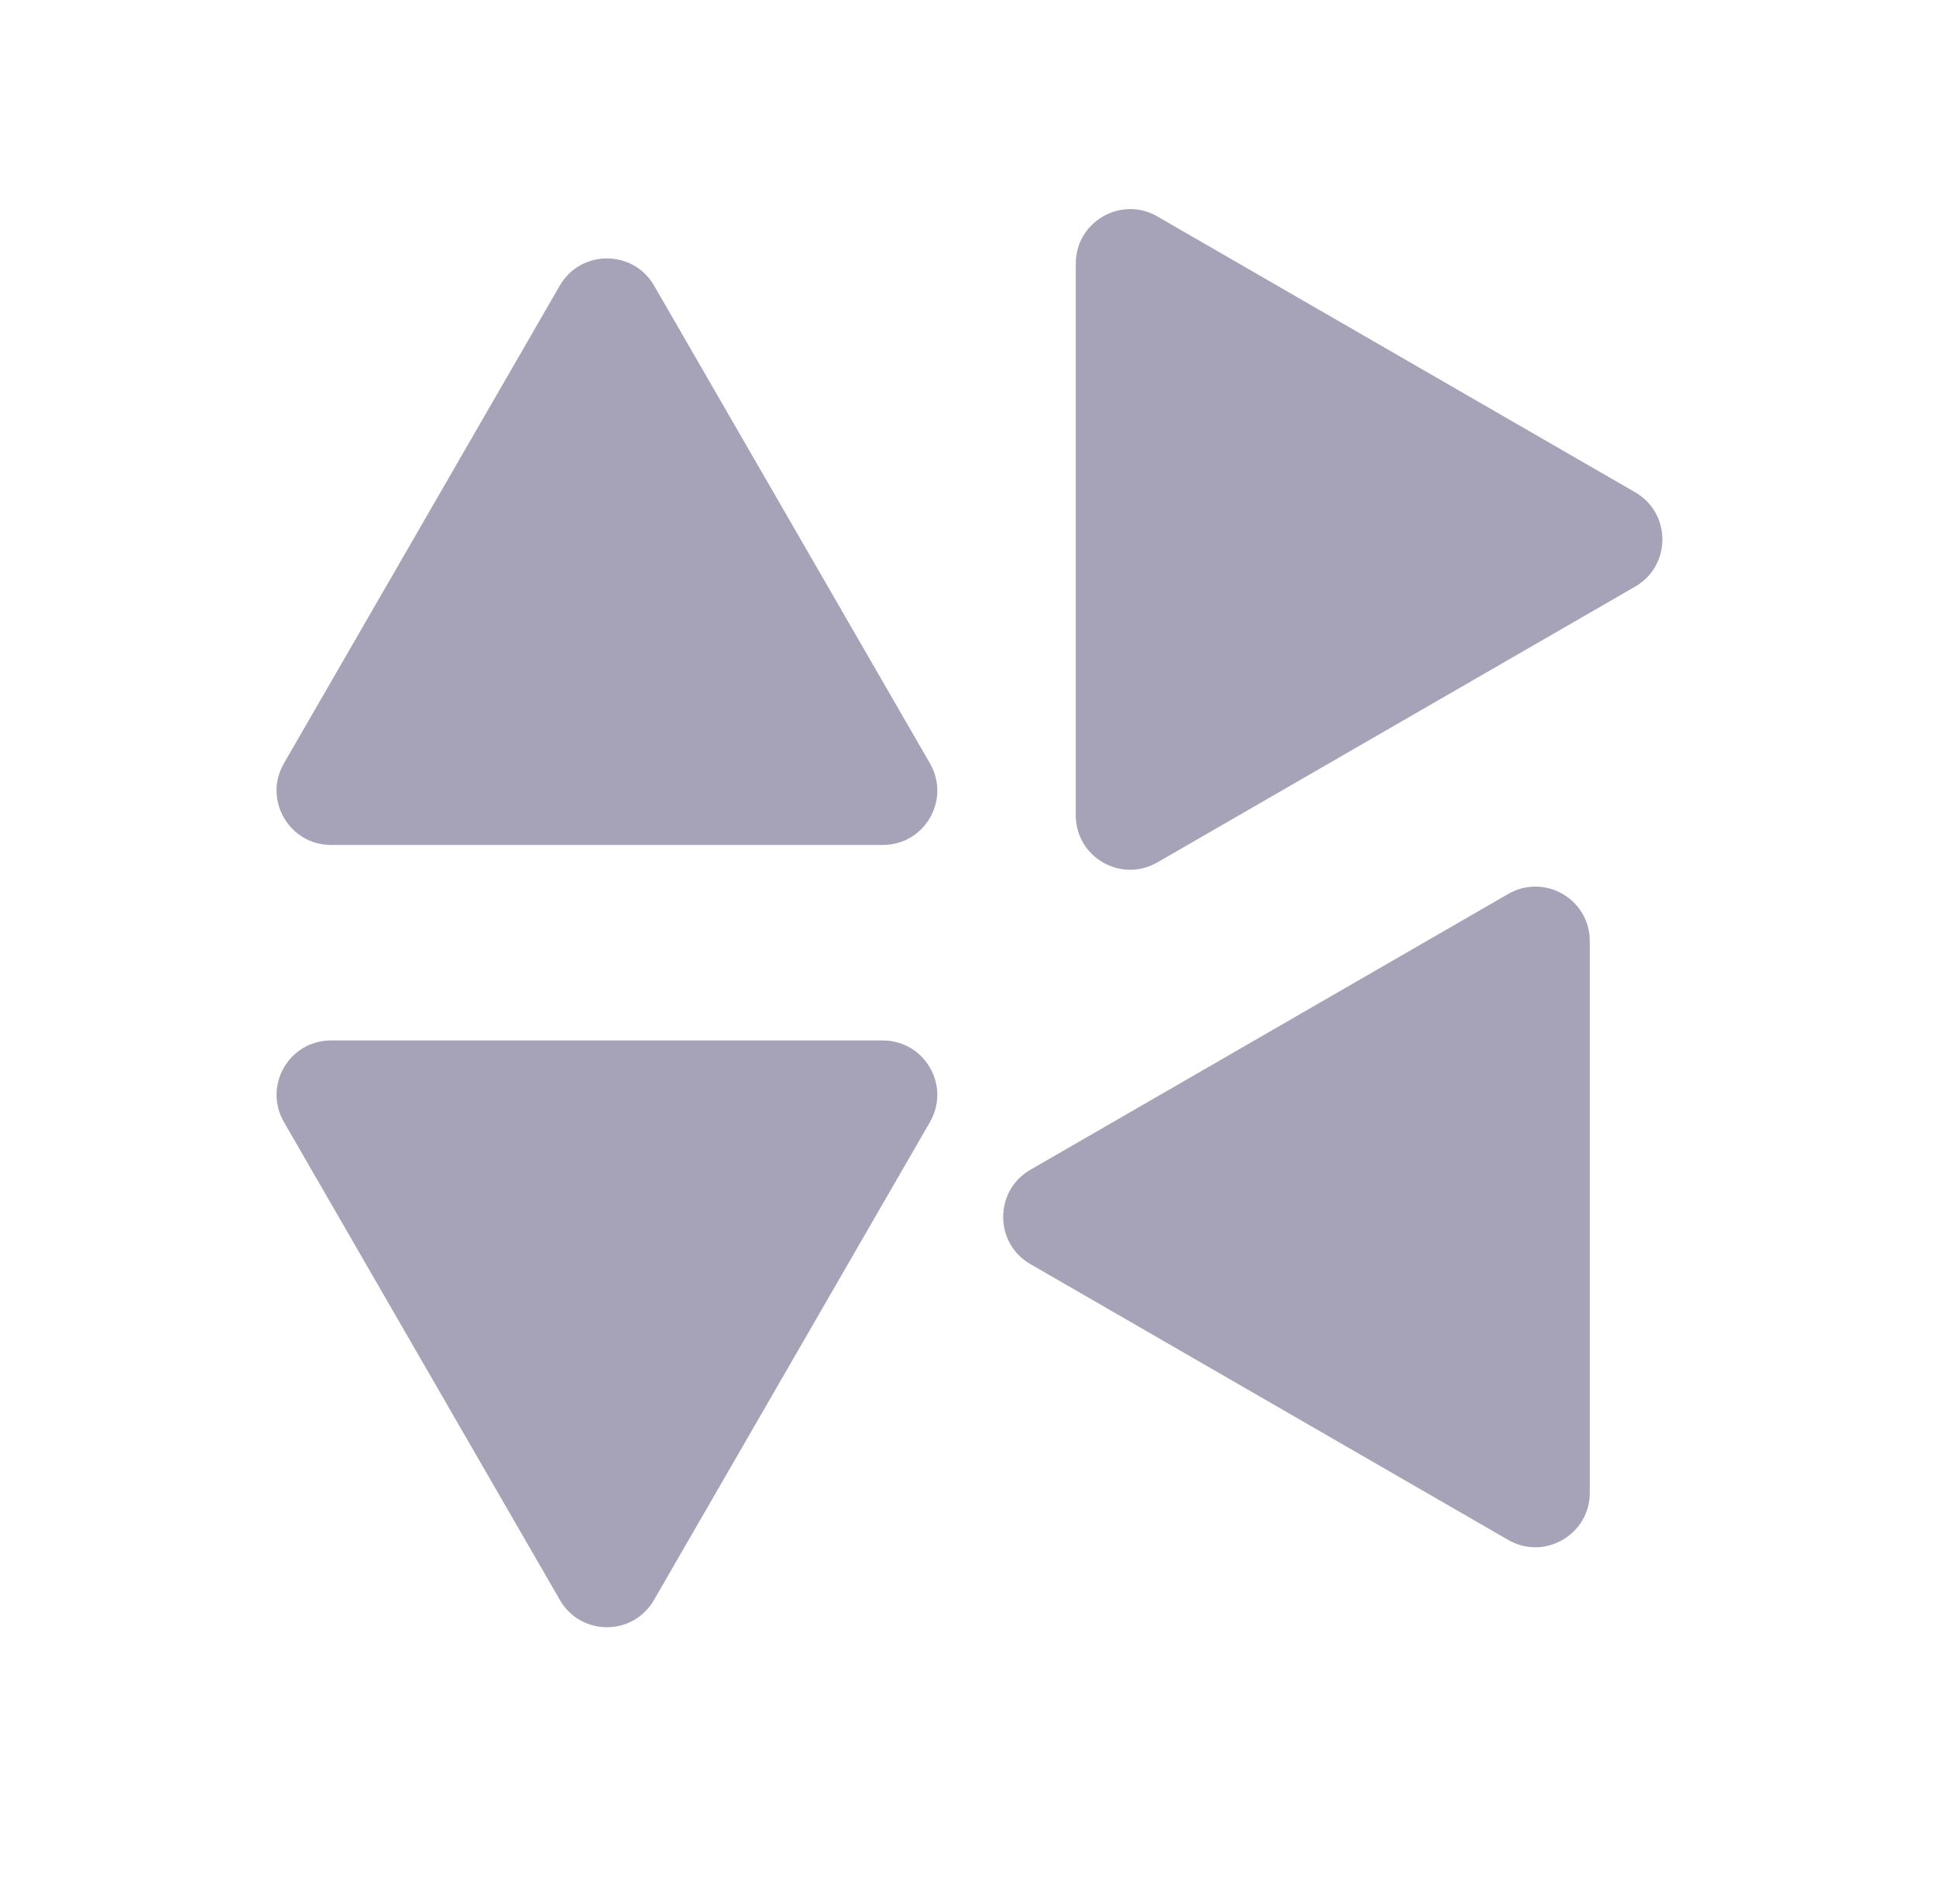
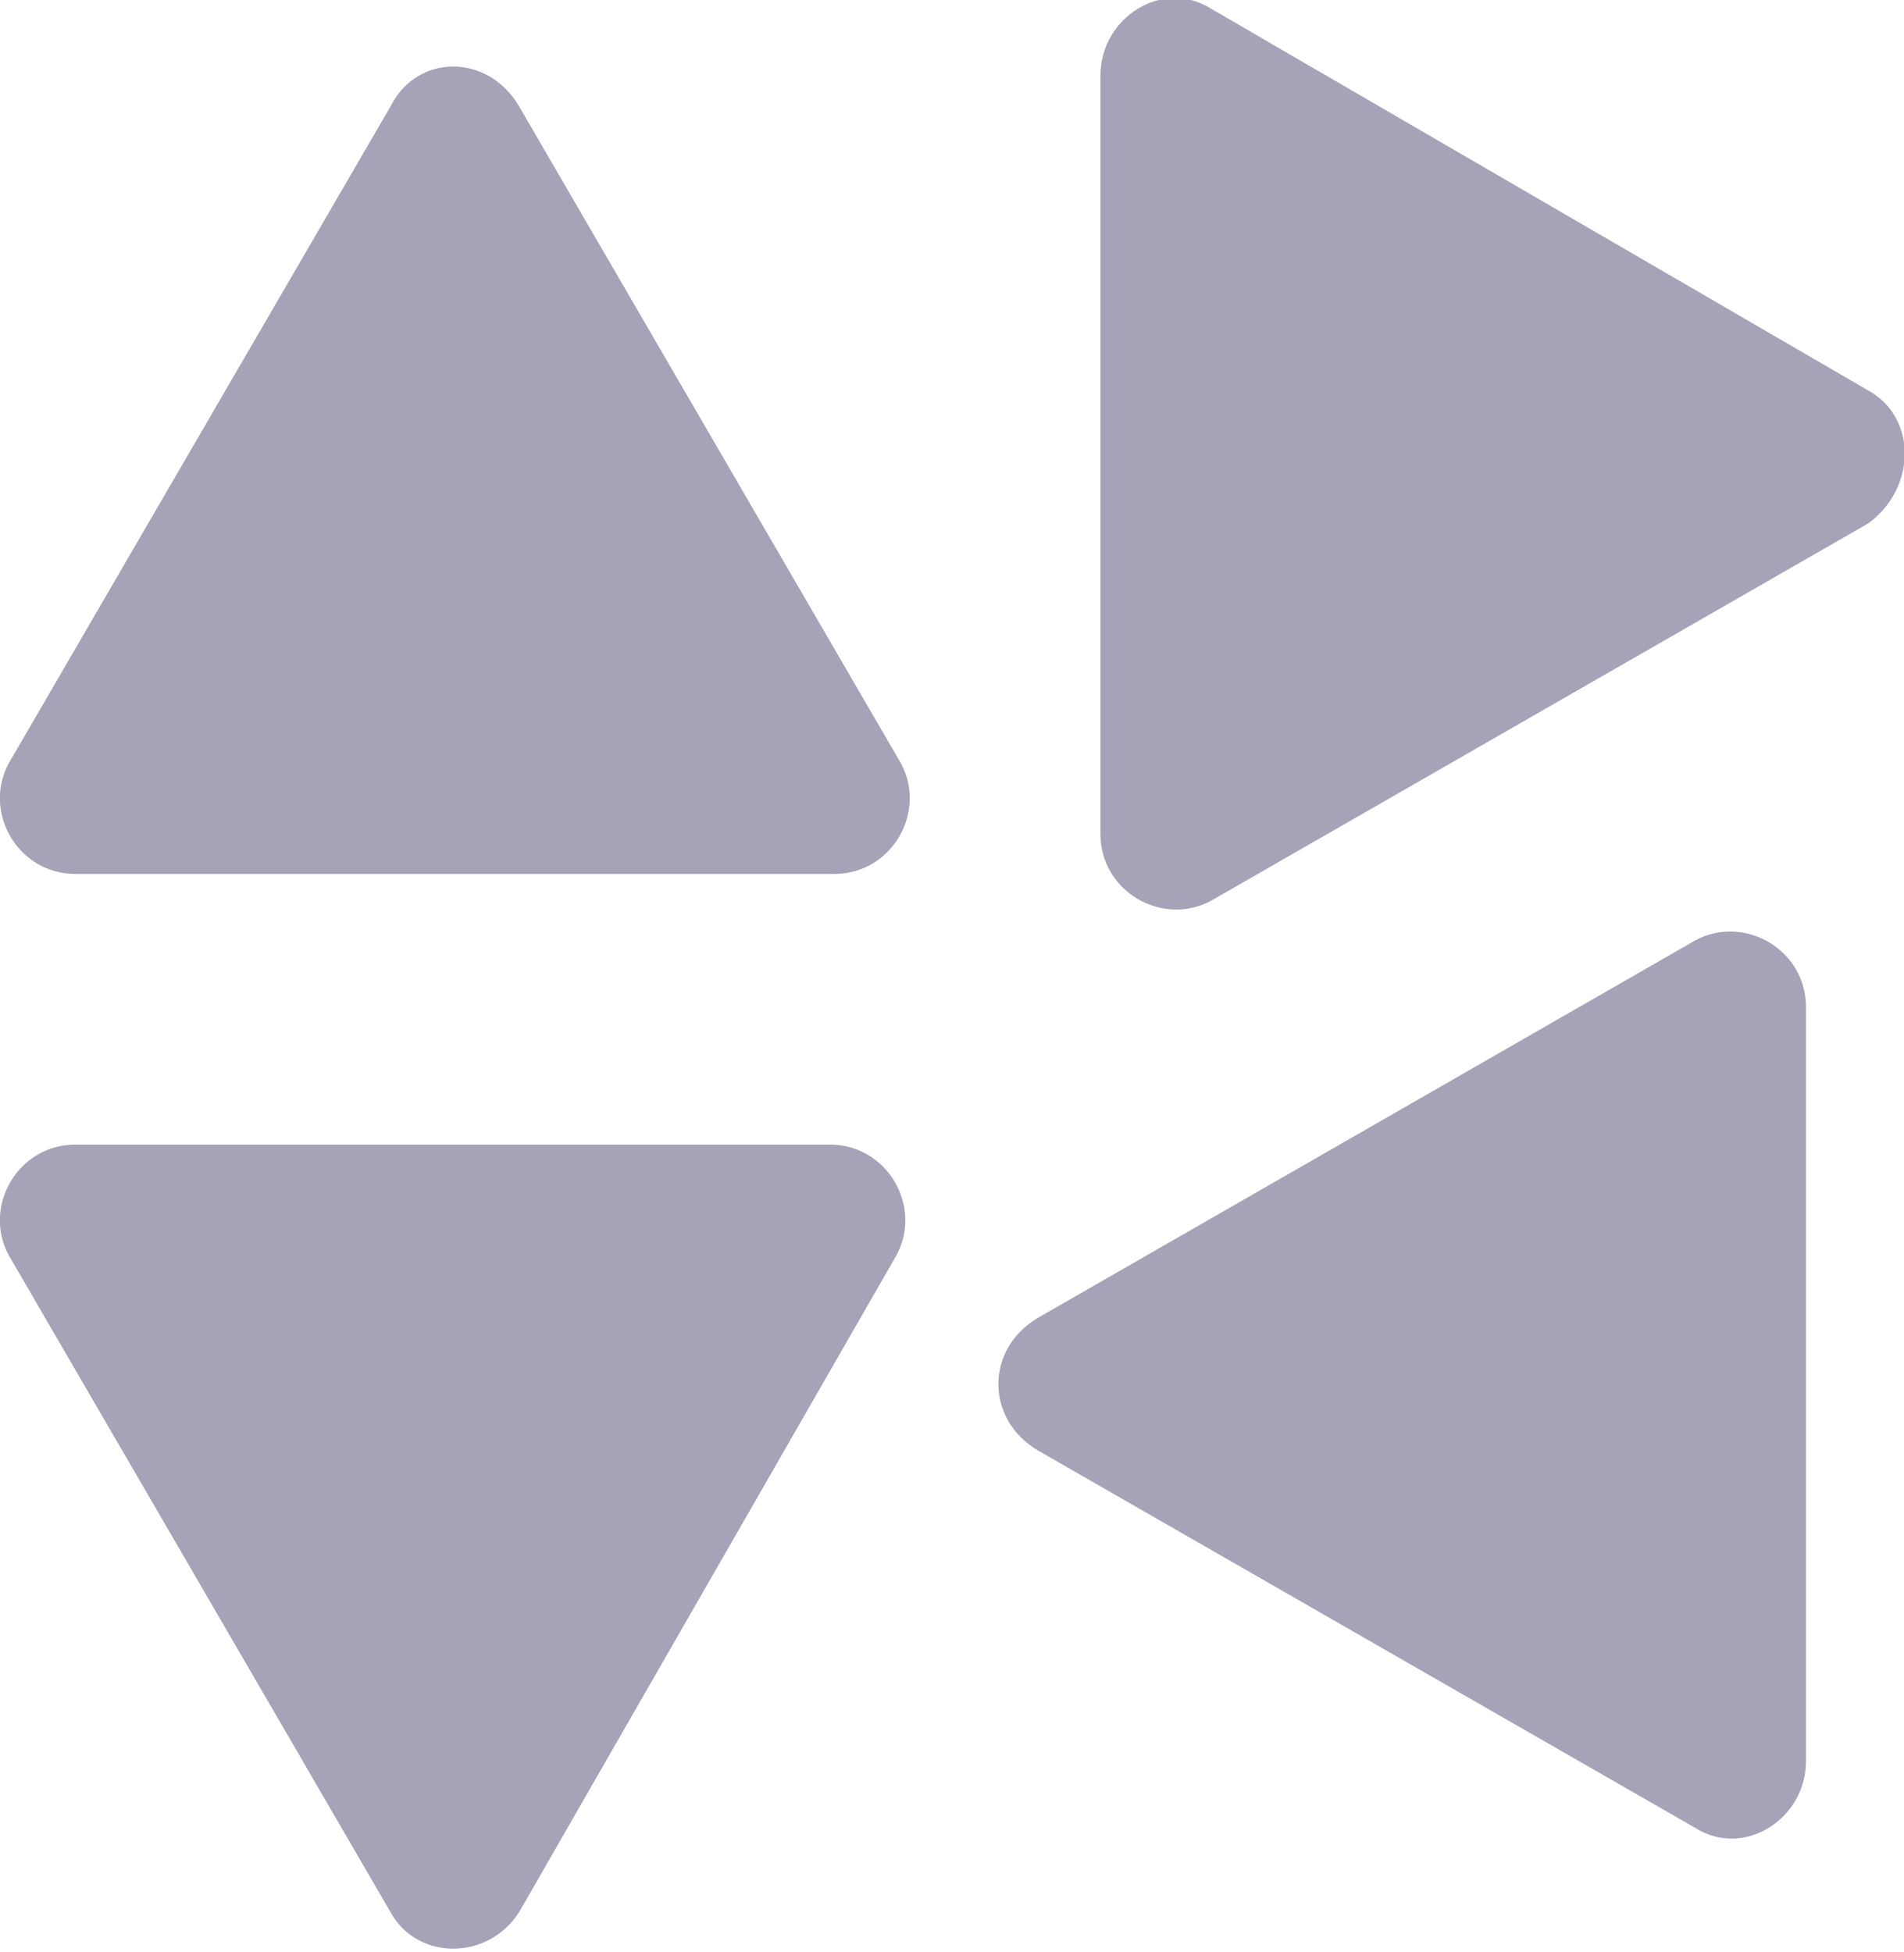
- <svg xmlns="http://www.w3.org/2000/svg" version="1.0" id="Layer_1" x="0px" y="0px" viewBox="0 0 60 59" style="enable-background:new 0 0 60 59;" xml:space="preserve">
+ <svg xmlns="http://www.w3.org/2000/svg" version="1.1" id="Layer_1" x="0px" y="0px" viewBox="0 0 42.9 44" style="enable-background:new 0 0 42.9 44;" xml:space="preserve">
  <style type="text/css">
	.st0{fill:#A6A3B8;}
</style>
-   <path class="st0" d="M17.35,8.85L8.8,23.66c-0.65,1.12,0.16,2.53,1.46,2.53h17.1c1.3,0,2.11-1.4,1.46-2.53L20.27,8.85  C19.62,7.73,18,7.73,17.35,8.85z" />
-   <path class="st0" d="M50.68,15.26L35.87,6.71c-1.12-0.65-2.53,0.16-2.53,1.46v17.1c0,1.3,1.4,2.11,2.53,1.46l14.81-8.55  C51.8,17.53,51.8,15.91,50.68,15.26z" />
-   <path class="st0" d="M31.93,39.18l14.81,8.55c1.12,0.65,2.53-0.16,2.53-1.46v-17.1c0-1.3-1.4-2.11-2.53-1.46l-14.81,8.55  C30.81,36.91,30.81,38.53,31.93,39.18z" />
-   <path class="st0" d="M20.27,49.59l8.55-14.81c0.65-1.12-0.16-2.53-1.46-2.53h-17.1c-1.3,0-2.11,1.4-1.46,2.53l8.55,14.81  C18,50.72,19.62,50.72,20.27,49.59z" />
+   <path class="st0" d="M8.8,2.4L0.2,17.2c-0.6,1.1,0.2,2.5,1.5,2.5h17.1c1.3,0,2.1-1.4,1.5-2.5L11.7,2.4C11,1.2,9.4,1.2,8.8,2.4z" />
+   <path class="st0" d="M42.1,8.8L27.3,0.2c-1.1-0.7-2.5,0.2-2.5,1.5v17.1c0,1.3,1.4,2.1,2.5,1.5l14.8-8.5C43.2,11,43.2,9.4,42.1,8.8z" />
+   <path class="st0" d="M23.4,32.7l14.8,8.5c1.1,0.7,2.5-0.2,2.5-1.5V22.7c0-1.3-1.4-2.1-2.5-1.5l-14.8,8.5  C22.2,30.4,22.2,32,23.4,32.7z" />
+   <path class="st0" d="M11.7,43.1l8.5-14.8c0.6-1.1-0.2-2.5-1.5-2.5H1.7c-1.3,0-2.1,1.4-1.5,2.5l8.6,14.8C9.4,44.2,11,44.2,11.7,43.1z  " />
</svg>
